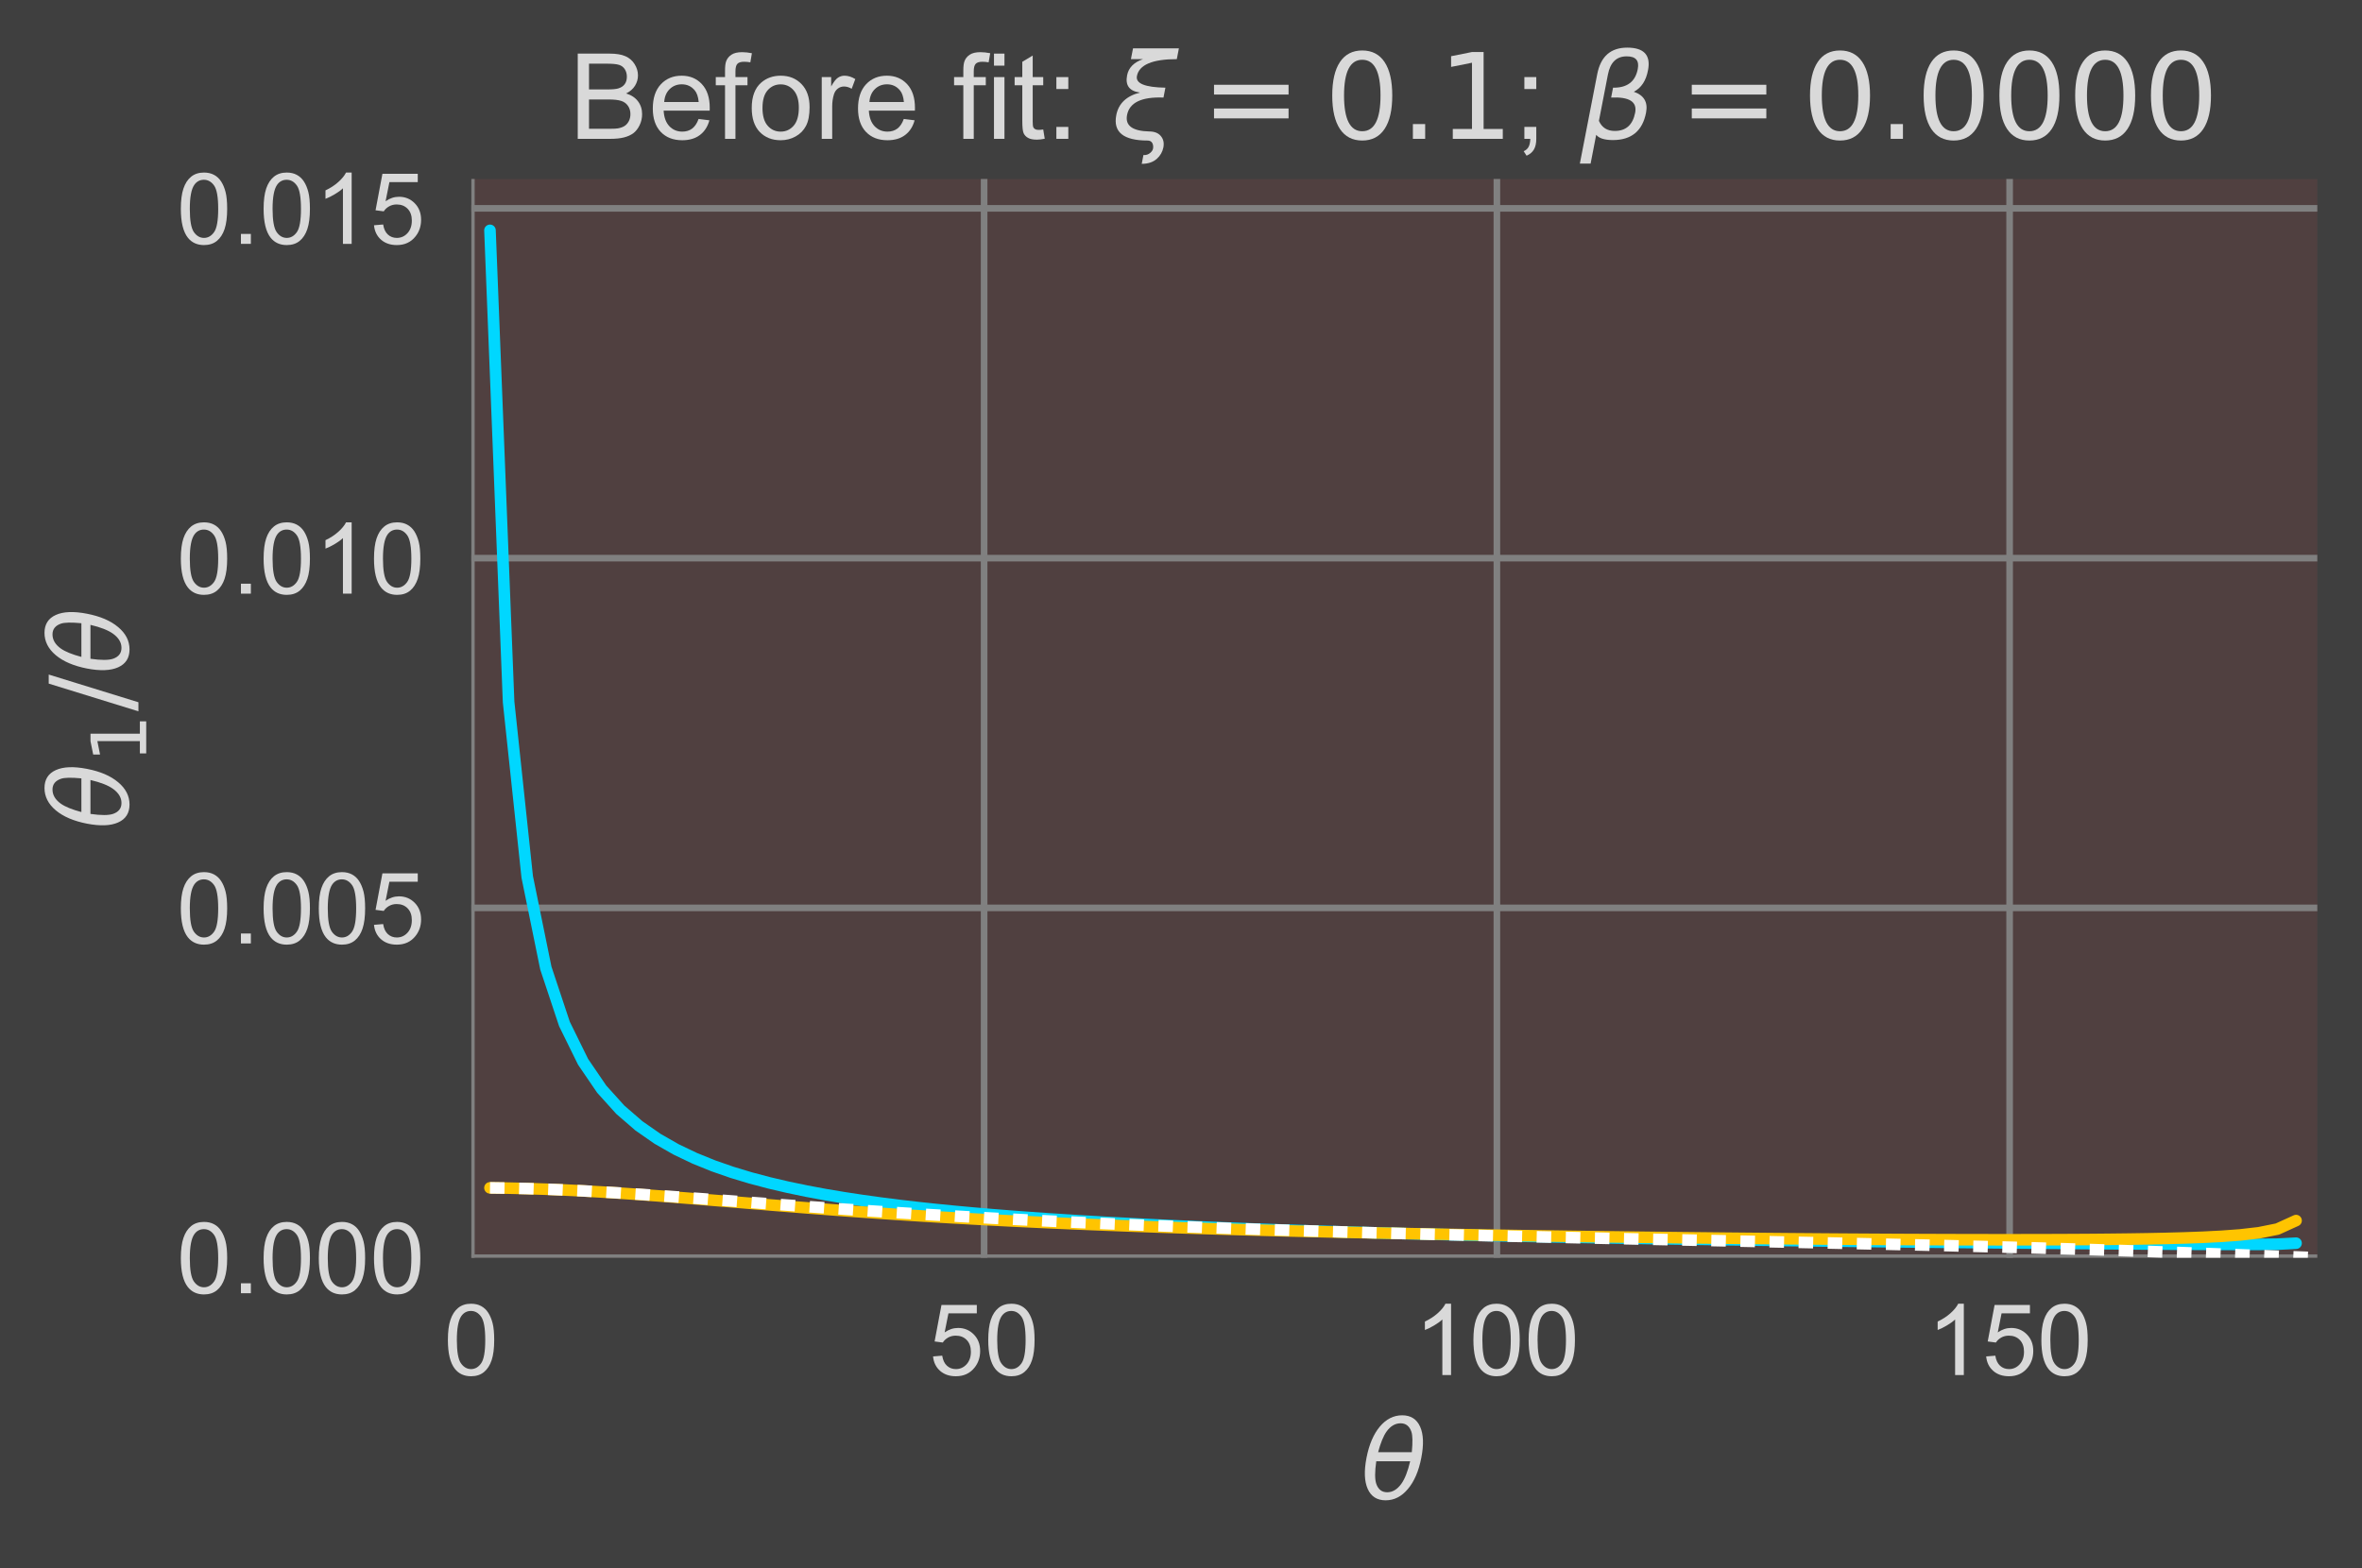
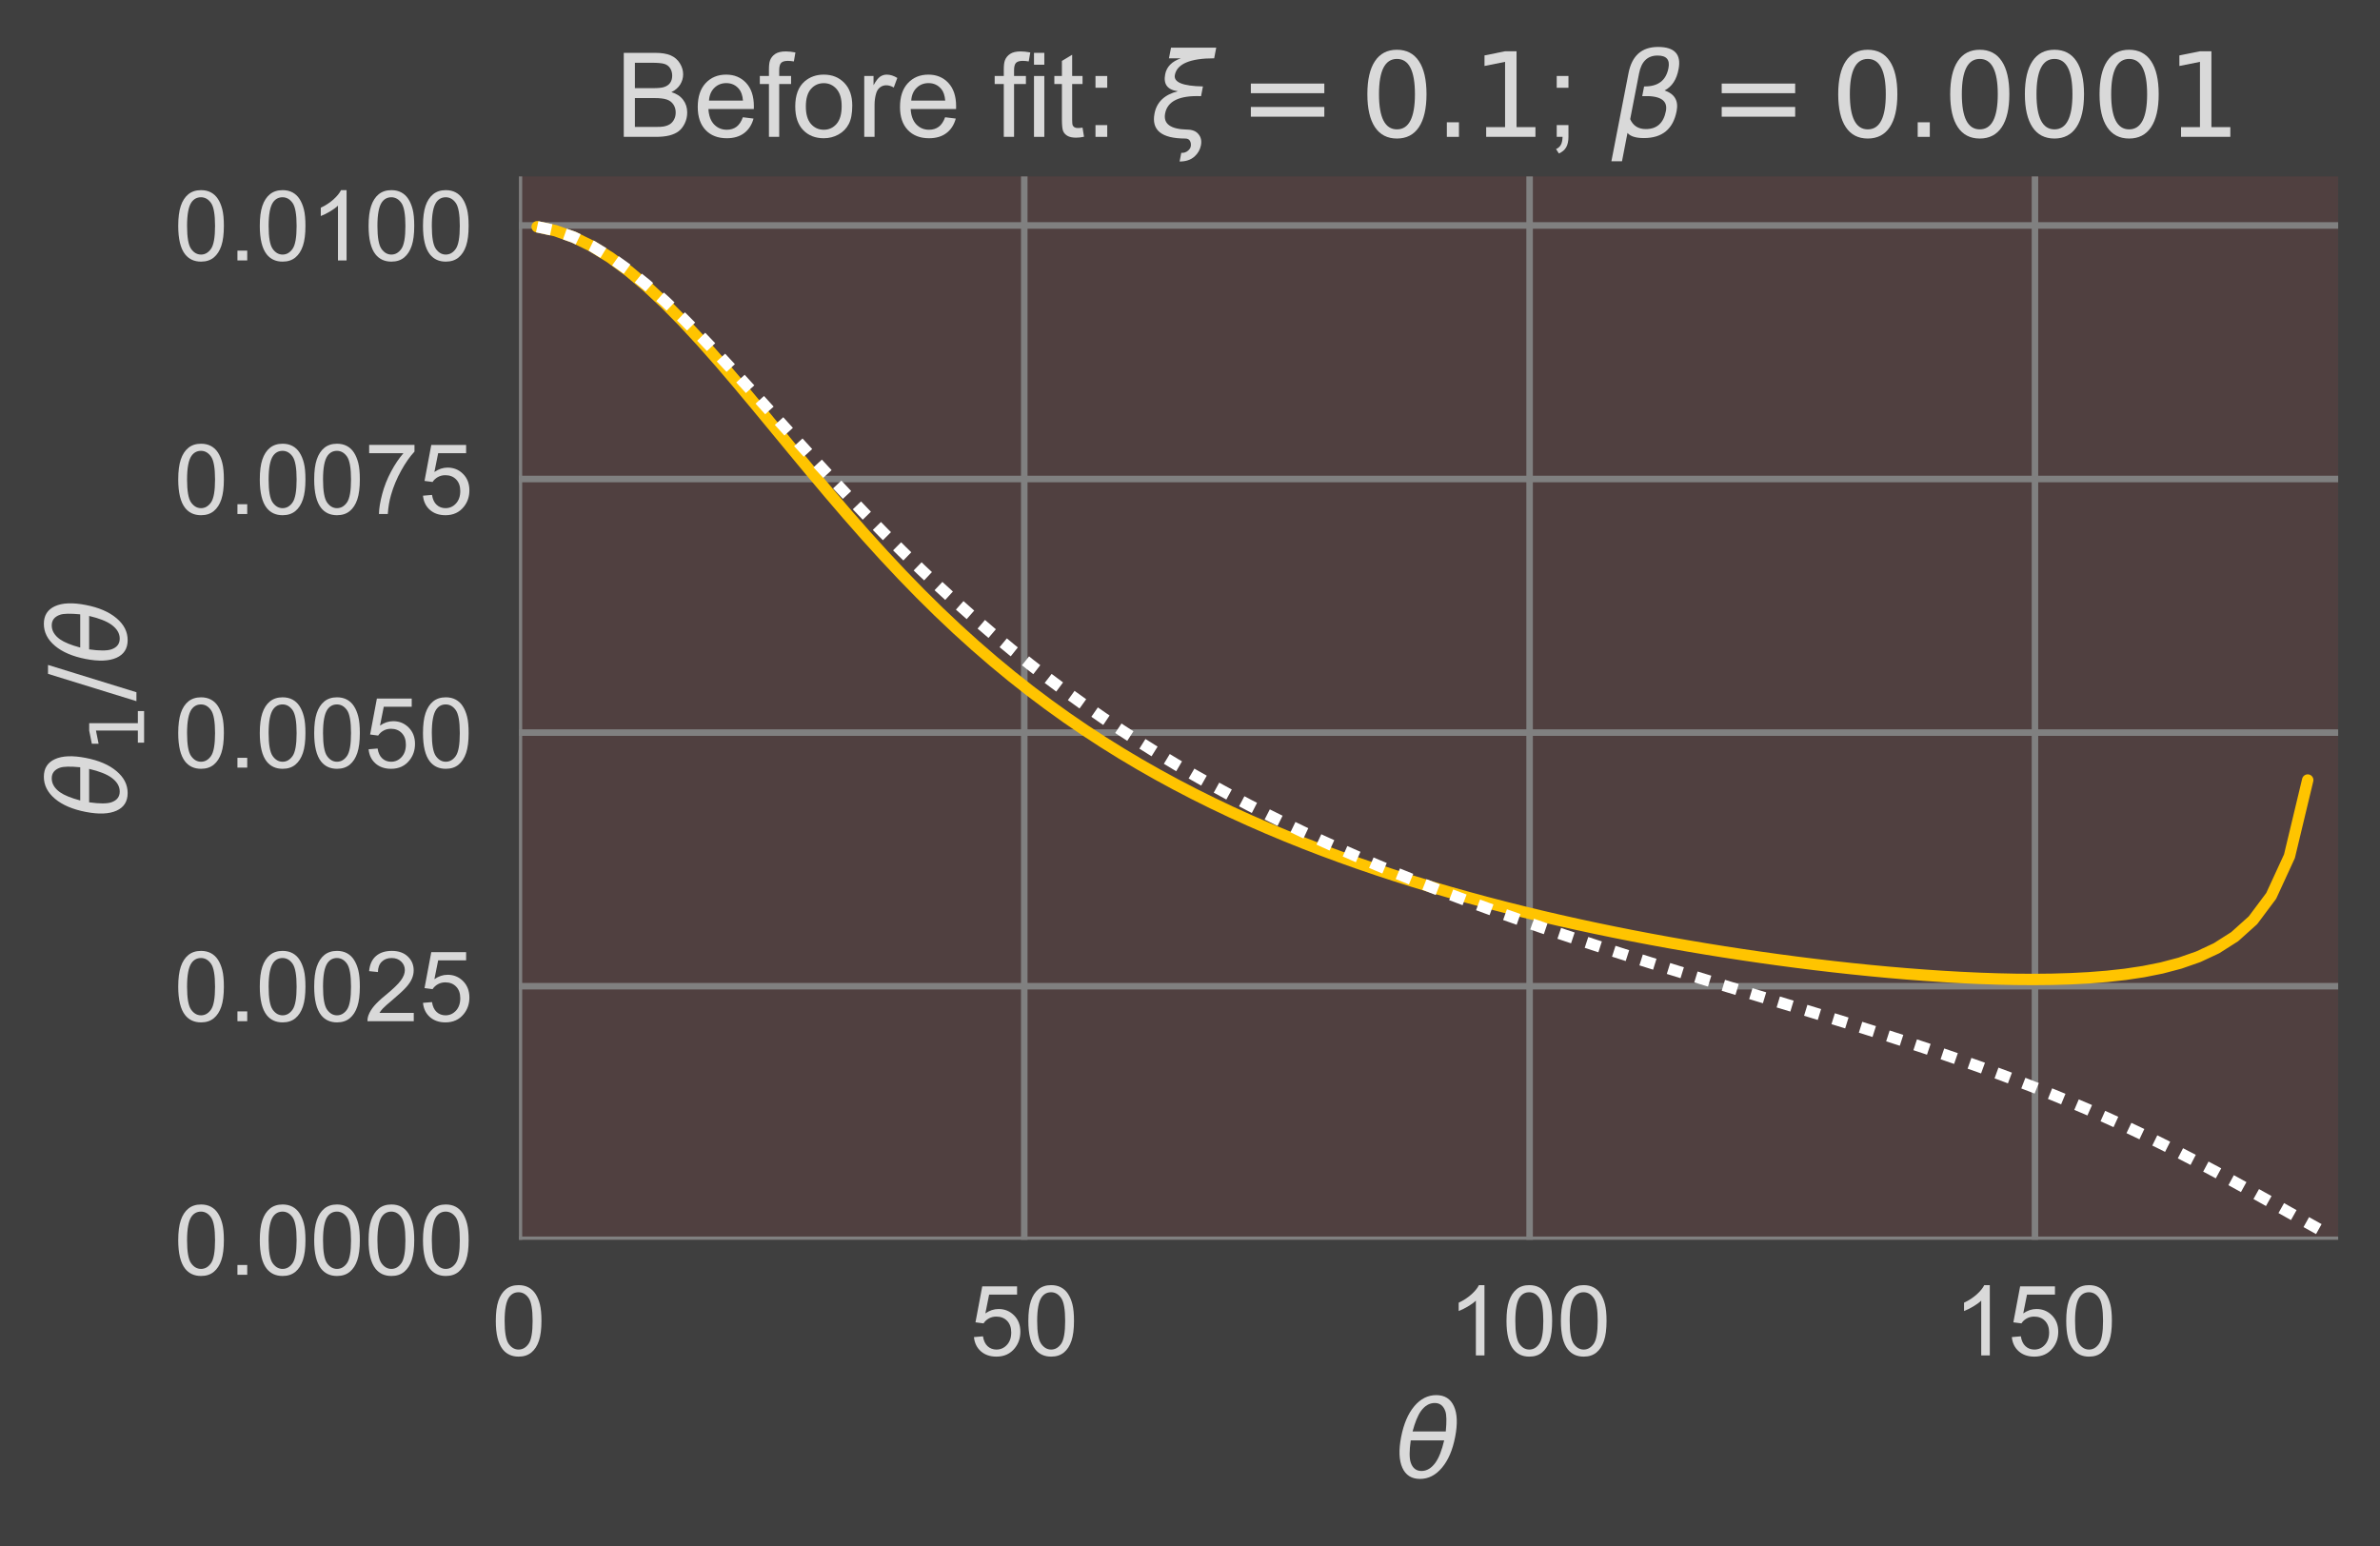
- <svg xmlns="http://www.w3.org/2000/svg" xmlns:xlink="http://www.w3.org/1999/xlink" height="237pt" version="1.1" viewBox="0 0 357 237" width="357pt">
+ <svg xmlns="http://www.w3.org/2000/svg" xmlns:xlink="http://www.w3.org/1999/xlink" height="237pt" version="1.1" viewBox="0 0 365 237" width="365pt">
  <defs>
    <style type="text/css">
*{stroke-linecap:butt;stroke-linejoin:round;}
  </style>
  </defs>
  <g id="figure_1">
    <g id="patch_1">
-       <path d="M 0 237.148  L 357.443 237.148  L 357.443 0  L 0 0  z " style="fill:#3f3f3f;" />
+       <path d="M 0 237.148  L 365.784 237.148  L 365.784 0  L 0 0  z " style="fill:#3f3f3f;" />
    </g>
    <g id="axes_1">
      <g id="patch_2">
-         <path d="M 71.243 190.14  L 350.243 190.14  L 350.243 27.06  L 71.243 27.06  z " style="fill:#504040;" />
+         <path d="M 79.584 190.14  L 358.584 190.14  L 358.584 27.06  L 79.584 27.06  z " style="fill:#504040;" />
      </g>
      <g id="matplotlib.axis_1">
        <g id="xtick_1">
          <g id="line2d_1">
-             <path clip-path="url(#pdef8ee7039)" d="M 71.243 190.14  L 71.243 27.06  " style="fill:none;stroke:#808080;stroke-linecap:round;" />
+             <path clip-path="url(#p766a6dfac7)" d="M 79.584 190.14  L 79.584 27.06  " style="fill:none;stroke:#808080;stroke-linecap:round;" />
          </g>
          <g id="line2d_2" />
          <g id="text_1">
            <defs>
              <path d="M 4.156 35.297  Q 4.156 48 6.766 55.734  Q 9.375 63.484 14.516 67.672  Q 19.672 71.875 27.484 71.875  Q 33.25 71.875 37.594 69.547  Q 41.938 67.234 44.766 62.859  Q 47.609 58.5 49.219 52.219  Q 50.828 45.953 50.828 35.297  Q 50.828 22.703 48.234 14.969  Q 45.656 7.234 40.5 3  Q 35.359 -1.219 27.484 -1.219  Q 17.141 -1.219 11.234 6.203  Q 4.156 15.141 4.156 35.297  M 13.188 35.297  Q 13.188 17.672 17.312 11.828  Q 21.438 6 27.484 6  Q 33.547 6 37.672 11.859  Q 41.797 17.719 41.797 35.297  Q 41.797 52.984 37.672 58.781  Q 33.547 64.594 27.391 64.594  Q 21.344 64.594 17.719 59.469  Q 13.188 52.938 13.188 35.297  " id="ArialMT-30" />
            </defs>
-             <g style="fill:#d9d9d9;" transform="translate(67.07211 207.8767)scale(0.15 -0.15)">
+             <g style="fill:#d9d9d9;" transform="translate(75.41352 207.8767)scale(0.15 -0.15)">
              <use xlink:href="#ArialMT-30" />
            </g>
          </g>
        </g>
        <g id="xtick_2">
          <g id="line2d_3">
-             <path clip-path="url(#pdef8ee7039)" d="M 148.743 190.14  L 148.743 27.06  " style="fill:none;stroke:#808080;stroke-linecap:round;" />
+             <path clip-path="url(#p766a6dfac7)" d="M 157.084 190.14  L 157.084 27.06  " style="fill:none;stroke:#808080;stroke-linecap:round;" />
          </g>
          <g id="line2d_4" />
          <g id="text_2">
            <defs>
              <path d="M 4.156 18.75  L 13.375 19.531  Q 14.406 12.797 18.141 9.391  Q 21.875 6 27.156 6  Q 33.5 6 37.891 10.781  Q 42.281 15.578 42.281 23.484  Q 42.281 31 38.062 35.344  Q 33.844 39.703 27 39.703  Q 22.75 39.703 19.328 37.766  Q 15.922 35.844 13.969 32.766  L 5.719 33.844  L 12.641 70.609  L 48.25 70.609  L 48.25 62.203  L 19.672 62.203  L 15.828 42.969  Q 22.266 47.469 29.344 47.469  Q 38.719 47.469 45.156 40.969  Q 51.609 34.469 51.609 24.266  Q 51.609 14.547 45.953 7.469  Q 39.062 -1.219 27.156 -1.219  Q 17.391 -1.219 11.203 4.25  Q 5.031 9.719 4.156 18.75  " id="ArialMT-35" />
            </defs>
-             <g style="fill:#d9d9d9;" transform="translate(140.4014 207.8767)scale(0.15 -0.15)">
+             <g style="fill:#d9d9d9;" transform="translate(148.7428 207.8767)scale(0.15 -0.15)">
              <use xlink:href="#ArialMT-35" />
              <use x="55.615" xlink:href="#ArialMT-30" />
            </g>
          </g>
        </g>
        <g id="xtick_3">
          <g id="line2d_5">
-             <path clip-path="url(#pdef8ee7039)" d="M 226.243 190.14  L 226.243 27.06  " style="fill:none;stroke:#808080;stroke-linecap:round;" />
+             <path clip-path="url(#p766a6dfac7)" d="M 234.584 190.14  L 234.584 27.06  " style="fill:none;stroke:#808080;stroke-linecap:round;" />
          </g>
          <g id="line2d_6" />
          <g id="text_3">
            <defs>
              <path d="M 37.25 0  L 28.469 0  L 28.469 56  Q 25.297 52.984 20.141 49.953  Q 14.984 46.922 10.891 45.406  L 10.891 53.906  Q 18.266 57.375 23.781 62.297  Q 29.297 67.234 31.594 71.875  L 37.25 71.875  z " id="ArialMT-31" />
            </defs>
-             <g style="fill:#d9d9d9;" transform="translate(213.7307 207.8767)scale(0.15 -0.15)">
+             <g style="fill:#d9d9d9;" transform="translate(222.0721 207.8767)scale(0.15 -0.15)">
              <use xlink:href="#ArialMT-31" />
              <use x="55.615" xlink:href="#ArialMT-30" />
              <use x="111.23" xlink:href="#ArialMT-30" />
            </g>
          </g>
        </g>
        <g id="xtick_4">
          <g id="line2d_7">
-             <path clip-path="url(#pdef8ee7039)" d="M 303.743 190.14  L 303.743 27.06  " style="fill:none;stroke:#808080;stroke-linecap:round;" />
+             <path clip-path="url(#p766a6dfac7)" d="M 312.084 190.14  L 312.084 27.06  " style="fill:none;stroke:#808080;stroke-linecap:round;" />
          </g>
          <g id="line2d_8" />
          <g id="text_4">
-             <g style="fill:#d9d9d9;" transform="translate(291.2307 207.8767)scale(0.15 -0.15)">
+             <g style="fill:#d9d9d9;" transform="translate(299.5721 207.8767)scale(0.15 -0.15)">
              <use xlink:href="#ArialMT-31" />
              <use x="55.615" xlink:href="#ArialMT-35" />
              <use x="111.23" xlink:href="#ArialMT-30" />
            </g>
          </g>
        </g>
        <g id="text_5">
          <defs>
            <path d="M 45.516 34.672  L 14.453 34.672  Q 12.359 20.062 14.5 13.875  Q 17.188 6.25 24.469 6.25  Q 31.781 6.25 37.359 13.922  Q 42.234 20.656 45.516 34.672  M 47.016 42.969  Q 48.344 56.844 46.625 61.719  Q 43.953 69.438 36.766 69.438  Q 29.297 69.438 23.828 61.812  Q 19.531 55.672 16.156 42.969  z M 38.188 76.766  Q 49.906 76.766 54.594 66.406  Q 59.281 56.109 55.719 37.844  Q 52.203 19.625 43.453 9.281  Q 34.766 -1.125 23.047 -1.125  Q 11.281 -1.125 6.641 9.281  Q 2 19.625 5.516 37.844  Q 9.078 56.109 17.719 66.406  Q 26.422 76.766 38.188 76.766  " id="DejaVuSans-Oblique-3b8" />
          </defs>
-           <g style="fill:#d9d9d9;" transform="translate(205.6278 226.6684)scale(0.165 -0.165)">
+           <g style="fill:#d9d9d9;" transform="translate(213.9692 226.6684)scale(0.165 -0.165)">
            <use transform="translate(0 0.234375)" xlink:href="#DejaVuSans-Oblique-3b8" />
          </g>
        </g>
      </g>
      <g id="matplotlib.axis_2">
        <g id="ytick_1">
          <g id="line2d_9">
-             <path clip-path="url(#pdef8ee7039)" d="M 71.243 190.14  L 350.243 190.14  " style="fill:none;stroke:#808080;stroke-linecap:round;" />
+             <path clip-path="url(#p766a6dfac7)" d="M 79.584 190.14  L 358.584 190.14  " style="fill:none;stroke:#808080;stroke-linecap:round;" />
          </g>
          <g id="line2d_10" />
          <g id="text_6">
            <defs>
              <path d="M 9.078 0  L 9.078 10.016  L 19.094 10.016  L 19.094 0  z " id="ArialMT-2e" />
            </defs>
            <g style="fill:#d9d9d9;" transform="translate(26.71 195.5084)scale(0.15 -0.15)">
              <use xlink:href="#ArialMT-30" />
              <use x="55.615" xlink:href="#ArialMT-2e" />
              <use x="83.398" xlink:href="#ArialMT-30" />
              <use x="139.014" xlink:href="#ArialMT-30" />
              <use x="194.629" xlink:href="#ArialMT-30" />
+               <use x="250.244" xlink:href="#ArialMT-30" />
            </g>
          </g>
        </g>
        <g id="ytick_2">
          <g id="line2d_11">
-             <path clip-path="url(#pdef8ee7039)" d="M 71.243 137.259  L 350.243 137.259  " style="fill:none;stroke:#808080;stroke-linecap:round;" />
+             <path clip-path="url(#p766a6dfac7)" d="M 79.584 151.248  L 358.584 151.248  " style="fill:none;stroke:#808080;stroke-linecap:round;" />
          </g>
          <g id="line2d_12" />
          <g id="text_7">
-             <g style="fill:#d9d9d9;" transform="translate(26.71 142.6278)scale(0.15 -0.15)">
-               <use xlink:href="#ArialMT-30" />
-               <use x="55.615" xlink:href="#ArialMT-2e" />
-               <use x="83.398" xlink:href="#ArialMT-30" />
-               <use x="139.014" xlink:href="#ArialMT-30" />
-               <use x="194.629" xlink:href="#ArialMT-35" />
+             <defs>
+               <path d="M 50.344 8.453  L 50.344 0  L 3.031 0  Q 2.938 3.172 4.047 6.109  Q 5.859 10.938 9.828 15.625  Q 13.812 20.312 21.344 26.469  Q 33.016 36.031 37.109 41.625  Q 41.219 47.219 41.219 52.203  Q 41.219 57.422 37.469 61  Q 33.734 64.594 27.734 64.594  Q 21.391 64.594 17.578 60.781  Q 13.766 56.984 13.719 50.25  L 4.688 51.172  Q 5.609 61.281 11.656 66.578  Q 17.719 71.875 27.938 71.875  Q 38.234 71.875 44.234 66.156  Q 50.25 60.453 50.25 52  Q 50.25 47.703 48.484 43.547  Q 46.734 39.406 42.656 34.812  Q 38.578 30.219 29.109 22.219  Q 21.188 15.578 18.938 13.203  Q 16.703 10.844 15.234 8.453  z " id="ArialMT-32" />
+             </defs>
+             <g style="fill:#d9d9d9;" transform="translate(26.71 156.6167)scale(0.15 -0.15)">
+               <use xlink:href="#ArialMT-30" />
+               <use x="55.615" xlink:href="#ArialMT-2e" />
+               <use x="83.398" xlink:href="#ArialMT-30" />
+               <use x="139.014" xlink:href="#ArialMT-30" />
+               <use x="194.629" xlink:href="#ArialMT-32" />
+               <use x="250.244" xlink:href="#ArialMT-35" />
            </g>
          </g>
        </g>
        <g id="ytick_3">
          <g id="line2d_13">
-             <path clip-path="url(#pdef8ee7039)" d="M 71.243 84.379  L 350.243 84.379  " style="fill:none;stroke:#808080;stroke-linecap:round;" />
+             <path clip-path="url(#p766a6dfac7)" d="M 79.584 112.357  L 358.584 112.357  " style="fill:none;stroke:#808080;stroke-linecap:round;" />
          </g>
          <g id="line2d_14" />
          <g id="text_8">
-             <g style="fill:#d9d9d9;" transform="translate(26.71 89.74733)scale(0.15 -0.15)">
+             <g style="fill:#d9d9d9;" transform="translate(26.71 117.7251)scale(0.15 -0.15)">
+               <use xlink:href="#ArialMT-30" />
+               <use x="55.615" xlink:href="#ArialMT-2e" />
+               <use x="83.398" xlink:href="#ArialMT-30" />
+               <use x="139.014" xlink:href="#ArialMT-30" />
+               <use x="194.629" xlink:href="#ArialMT-35" />
+               <use x="250.244" xlink:href="#ArialMT-30" />
+             </g>
+           </g>
+         </g>
+         <g id="ytick_4">
+           <g id="line2d_15">
+             <path clip-path="url(#p766a6dfac7)" d="M 79.584 73.465  L 358.584 73.465  " style="fill:none;stroke:#808080;stroke-linecap:round;" />
+           </g>
+           <g id="line2d_16" />
+           <g id="text_9">
+             <defs>
+               <path d="M 4.734 62.203  L 4.734 70.656  L 51.078 70.656  L 51.078 63.812  Q 44.234 56.547 37.516 44.484  Q 30.812 32.422 27.156 19.672  Q 24.516 10.688 23.781 0  L 14.75 0  Q 14.891 8.453 18.062 20.406  Q 21.234 32.375 27.172 43.484  Q 33.109 54.594 39.797 62.203  z " id="ArialMT-37" />
+             </defs>
+             <g style="fill:#d9d9d9;" transform="translate(26.71 78.83349)scale(0.15 -0.15)">
+               <use xlink:href="#ArialMT-30" />
+               <use x="55.615" xlink:href="#ArialMT-2e" />
+               <use x="83.398" xlink:href="#ArialMT-30" />
+               <use x="139.014" xlink:href="#ArialMT-30" />
+               <use x="194.629" xlink:href="#ArialMT-37" />
+               <use x="250.244" xlink:href="#ArialMT-35" />
+             </g>
+           </g>
+         </g>
+         <g id="ytick_5">
+           <g id="line2d_17">
+             <path clip-path="url(#p766a6dfac7)" d="M 79.584 34.574  L 358.584 34.574  " style="fill:none;stroke:#808080;stroke-linecap:round;" />
+           </g>
+           <g id="line2d_18" />
+           <g id="text_10">
+             <g style="fill:#d9d9d9;" transform="translate(26.71 39.94186)scale(0.15 -0.15)">
              <use xlink:href="#ArialMT-30" />
              <use x="55.615" xlink:href="#ArialMT-2e" />
              <use x="83.398" xlink:href="#ArialMT-30" />
              <use x="139.014" xlink:href="#ArialMT-31" />
              <use x="194.629" xlink:href="#ArialMT-30" />
-             </g>
-           </g>
-         </g>
-         <g id="ytick_4">
-           <g id="line2d_15">
-             <path clip-path="url(#pdef8ee7039)" d="M 71.243 31.498  L 350.243 31.498  " style="fill:none;stroke:#808080;stroke-linecap:round;" />
-           </g>
-           <g id="line2d_16" />
-           <g id="text_9">
-             <g style="fill:#d9d9d9;" transform="translate(26.71 36.86682)scale(0.15 -0.15)">
-               <use xlink:href="#ArialMT-30" />
-               <use x="55.615" xlink:href="#ArialMT-2e" />
-               <use x="83.398" xlink:href="#ArialMT-30" />
-               <use x="139.014" xlink:href="#ArialMT-31" />
-               <use x="194.629" xlink:href="#ArialMT-35" />
-             </g>
-           </g>
-         </g>
-         <g id="text_10">
+               <use x="250.244" xlink:href="#ArialMT-30" />
+             </g>
+           </g>
+         </g>
+         <g id="text_11">
          <defs>
            <path d="M 12.406 8.297  L 28.516 8.297  L 28.516 63.922  L 10.984 60.406  L 10.984 69.391  L 28.422 72.906  L 38.281 72.906  L 38.281 8.297  L 54.391 8.297  L 54.391 0  L 12.406 0  z " id="DejaVuSans-31" />
            <path d="M 25.391 72.906  L 33.688 72.906  L 8.297 -9.281  L 0 -9.281  z " id="DejaVuSans-2f" />
          </defs>
          <g style="fill:#d9d9d9;" transform="translate(19.43062 125.43)rotate(-90)scale(0.165 -0.165)">
            <use transform="translate(0 0.234375)" xlink:href="#DejaVuSans-Oblique-3b8" />
            <use transform="translate(61.18164 -16.17188)scale(0.7)" xlink:href="#DejaVuSans-31" />
            <use transform="translate(108.4521 0.234375)" xlink:href="#DejaVuSans-2f" />
            <use transform="translate(142.1436 0.234375)" xlink:href="#DejaVuSans-Oblique-3b8" />
          </g>
        </g>
      </g>
-       <g id="line2d_17">
-         <path clip-path="url(#pdef8ee7039)" d="M 74.057 34.825  L 76.871 106.114  L 79.685 132.561  L 82.5 146.347  L 85.314 154.806  L 88.128 160.526  L 90.942 164.651  L 93.756 167.768  L 96.57 170.205  L 99.385 172.163  L 102.199 173.771  L 105.013 175.114  L 107.827 176.254  L 110.641 177.233  L 113.456 178.083  L 116.27 178.827  L 119.084 179.485  L 121.898 180.071  L 124.712 180.596  L 127.526 181.068  L 130.341 181.496  L 133.155 181.885  L 135.969 182.241  L 138.783 182.567  L 141.597 182.867  L 144.412 183.145  L 147.226 183.402  L 150.04 183.641  L 152.854 183.863  L 155.668 184.07  L 158.482 184.265  L 161.297 184.447  L 164.111 184.618  L 166.925 184.779  L 169.739 184.931  L 172.553 185.075  L 175.367 185.211  L 178.182 185.34  L 180.996 185.462  L 183.81 185.578  L 186.624 185.688  L 189.438 185.793  L 192.253 185.894  L 195.067 185.989  L 197.881 186.081  L 200.695 186.168  L 203.509 186.252  L 206.323 186.333  L 209.138 186.41  L 211.952 186.484  L 214.766 186.555  L 217.58 186.623  L 220.394 186.689  L 223.209 186.752  L 226.023 186.813  L 228.837 186.872  L 231.651 186.929  L 234.465 186.983  L 237.279 187.036  L 240.094 187.087  L 242.908 187.137  L 245.722 187.185  L 248.536 187.231  L 251.35 187.276  L 254.165 187.319  L 256.979 187.361  L 259.793 187.402  L 262.607 187.442  L 265.421 187.48  L 268.235 187.518  L 271.05 187.554  L 273.864 187.589  L 276.678 187.623  L 279.492 187.656  L 282.306 187.688  L 285.121 187.72  L 287.935 187.75  L 290.749 187.78  L 293.563 187.809  L 296.377 187.837  L 299.191 187.864  L 302.006 187.89  L 304.82 187.916  L 307.634 187.94  L 310.448 187.964  L 313.262 187.987  L 316.077 188.01  L 318.891 188.031  L 321.705 188.051  L 324.519 188.07  L 327.333 188.088  L 330.147 188.104  L 332.962 188.118  L 335.776 188.128  L 338.59 188.132  L 341.404 188.125  L 344.218 188.09  L 347.033 187.943  " style="fill:none;stroke:#00d7ff;stroke-linecap:round;stroke-width:1.75;" />
-       </g>
-       <g id="line2d_18">
-         <path clip-path="url(#pdef8ee7039)" d="M 74.057 179.578  L 76.871 179.62  L 79.685 179.688  L 82.5 179.783  L 85.314 179.902  L 88.128 180.043  L 90.942 180.204  L 93.756 180.384  L 96.57 180.578  L 99.385 180.786  L 102.199 181.003  L 105.013 181.227  L 107.827 181.457  L 110.641 181.688  L 113.456 181.92  L 116.27 182.151  L 119.084 182.378  L 121.898 182.601  L 124.712 182.818  L 127.526 183.028  L 130.341 183.231  L 133.155 183.427  L 135.969 183.615  L 138.783 183.795  L 141.597 183.967  L 144.412 184.131  L 147.226 184.288  L 150.04 184.438  L 152.854 184.581  L 155.668 184.717  L 158.482 184.847  L 161.297 184.971  L 164.111 185.09  L 166.925 185.202  L 169.739 185.31  L 172.553 185.413  L 175.367 185.512  L 178.182 185.606  L 180.996 185.697  L 183.81 185.783  L 186.624 185.866  L 189.438 185.945  L 192.253 186.022  L 195.067 186.095  L 197.881 186.165  L 200.695 186.232  L 203.509 186.297  L 206.323 186.359  L 209.138 186.419  L 211.952 186.477  L 214.766 186.532  L 217.58 186.585  L 220.394 186.636  L 223.209 186.686  L 226.023 186.733  L 228.837 186.779  L 231.651 186.823  L 234.465 186.865  L 237.279 186.906  L 240.094 186.945  L 242.908 186.982  L 245.722 187.018  L 248.536 187.053  L 251.35 187.086  L 254.165 187.118  L 256.979 187.148  L 259.793 187.177  L 262.607 187.204  L 265.421 187.23  L 268.235 187.255  L 271.05 187.279  L 273.864 187.3  L 276.678 187.321  L 279.492 187.34  L 282.306 187.357  L 285.121 187.373  L 287.935 187.387  L 290.749 187.399  L 293.563 187.409  L 296.377 187.417  L 299.191 187.423  L 302.006 187.426  L 304.82 187.425  L 307.634 187.422  L 310.448 187.414  L 313.262 187.402  L 316.077 187.385  L 318.891 187.36  L 321.705 187.327  L 324.519 187.284  L 327.333 187.226  L 330.147 187.149  L 332.962 187.046  L 335.776 186.902  L 338.59 186.694  L 341.404 186.371  L 344.218 185.806  L 347.033 184.527  " style="fill:none;stroke:#ffc400;stroke-linecap:round;stroke-width:1.75;" />
-       </g>
      <g id="line2d_19">
-         <path clip-path="url(#pdef8ee7039)" d="M 74.057 179.578  L 76.871 179.619  L 79.685 179.688  L 82.5 179.781  L 85.314 179.897  L 88.128 180.035  L 90.942 180.19  L 93.756 180.361  L 96.57 180.544  L 99.385 180.738  L 102.199 180.939  L 105.013 181.146  L 107.827 181.356  L 110.641 181.567  L 113.456 181.778  L 116.27 181.988  L 119.084 182.195  L 121.898 182.399  L 124.712 182.598  L 127.526 182.794  L 130.341 182.984  L 133.155 183.169  L 135.969 183.348  L 138.783 183.522  L 141.597 183.691  L 144.412 183.854  L 147.226 184.011  L 150.04 184.163  L 152.854 184.31  L 155.668 184.452  L 158.482 184.589  L 161.297 184.721  L 164.111 184.849  L 166.925 184.972  L 169.739 185.091  L 172.553 185.206  L 175.367 185.317  L 178.182 185.425  L 180.996 185.529  L 183.81 185.629  L 186.624 185.727  L 189.438 185.821  L 192.253 185.913  L 195.067 186.001  L 197.881 186.088  L 200.695 186.171  L 203.509 186.253  L 206.323 186.332  L 209.138 186.409  L 211.952 186.484  L 214.766 186.558  L 217.58 186.629  L 220.394 186.699  L 223.209 186.768  L 226.023 186.835  L 228.837 186.9  L 231.651 186.965  L 234.465 187.028  L 237.279 187.091  L 240.094 187.152  L 242.908 187.213  L 245.722 187.273  L 248.536 187.332  L 251.35 187.391  L 254.165 187.45  L 256.979 187.508  L 259.793 187.566  L 262.607 187.624  L 265.421 187.682  L 268.235 187.74  L 271.05 187.799  L 273.864 187.858  L 276.678 187.917  L 279.492 187.977  L 282.306 188.039  L 285.121 188.101  L 287.935 188.165  L 290.749 188.23  L 293.563 188.296  L 296.377 188.365  L 299.191 188.435  L 302.006 188.507  L 304.82 188.582  L 307.634 188.66  L 310.448 188.74  L 313.262 188.823  L 316.077 188.909  L 318.891 188.998  L 321.705 189.09  L 324.519 189.185  L 327.333 189.283  L 330.147 189.384  L 332.962 189.487  L 335.776 189.591  L 338.59 189.698  L 341.404 189.805  L 344.218 189.913  L 347.033 190.02  L 349.847 190.125  " style="fill:none;stroke:#ffffff;stroke-dasharray:2.2,2.2;stroke-dashoffset:0;stroke-width:1.75;" />
+         <path clip-path="url(#p766a6dfac7)" d="M 0 0  " style="fill:none;stroke:#00d7ff;stroke-linecap:round;stroke-width:1.75;" />
+       </g>
+       <g id="line2d_20">
+         <path clip-path="url(#p766a6dfac7)" d="M 82.383 34.777  L 85.183 35.383  L 87.982 36.382  L 90.781 37.759  L 93.581 39.489  L 96.38 41.548  L 99.179 43.902  L 101.978 46.517  L 104.778 49.356  L 107.577 52.381  L 110.376 55.551  L 113.175 58.831  L 115.975 62.182  L 118.774 65.571  L 121.573 68.966  L 124.373 72.341  L 127.172 75.67  L 129.971 78.934  L 132.77 82.117  L 135.57 85.206  L 138.369 88.191  L 141.168 91.067  L 143.967 93.829  L 146.767 96.477  L 149.566 99.011  L 152.365 101.432  L 155.164 103.744  L 157.964 105.951  L 160.763 108.056  L 163.562 110.064  L 166.362 111.98  L 169.161 113.808  L 171.96 115.553  L 174.759 117.219  L 177.559 118.811  L 180.358 120.333  L 183.157 121.788  L 185.956 123.18  L 188.756 124.513  L 191.555 125.789  L 194.354 127.013  L 197.154 128.186  L 199.953 129.311  L 202.752 130.39  L 205.551 131.427  L 208.351 132.423  L 211.15 133.38  L 213.949 134.299  L 216.748 135.183  L 219.548 136.034  L 222.347 136.852  L 225.146 137.639  L 227.945 138.397  L 230.745 139.126  L 233.544 139.828  L 236.343 140.503  L 239.143 141.153  L 241.942 141.778  L 244.741 142.38  L 247.54 142.958  L 250.34 143.514  L 253.139 144.048  L 255.938 144.561  L 258.737 145.052  L 261.537 145.523  L 264.336 145.974  L 267.135 146.404  L 269.935 146.814  L 272.734 147.204  L 275.533 147.574  L 278.332 147.923  L 281.132 148.252  L 283.931 148.56  L 286.73 148.845  L 289.529 149.109  L 292.329 149.348  L 295.128 149.563  L 297.927 149.752  L 300.726 149.913  L 303.526 150.043  L 306.325 150.139  L 309.124 150.199  L 311.924 150.218  L 314.723 150.189  L 317.522 150.107  L 320.321 149.962  L 323.121 149.742  L 325.92 149.433  L 328.719 149.013  L 331.518 148.454  L 334.318 147.716  L 337.117 146.74  L 339.916 145.434  L 342.716 143.653  L 345.515 141.14  L 348.314 137.399  L 351.113 131.318  L 353.913 119.634  " style="fill:none;stroke:#ffc400;stroke-linecap:round;stroke-width:1.75;" />
+       </g>
+       <g id="line2d_21">
+         <path clip-path="url(#p766a6dfac7)" d="M 82.383 34.777  L 85.183 35.381  L 87.982 36.374  L 90.781 37.733  L 93.581 39.429  L 96.38 41.428  L 99.179 43.693  L 101.978 46.185  L 104.778 48.863  L 107.577 51.69  L 110.376 54.629  L 113.175 57.648  L 115.975 60.715  L 118.774 63.804  L 121.573 66.894  L 124.373 69.964  L 127.172 73  L 129.971 75.987  L 132.77 78.916  L 135.57 81.778  L 138.369 84.569  L 141.168 87.284  L 143.967 89.92  L 146.767 92.476  L 149.566 94.951  L 152.365 97.345  L 155.164 99.661  L 157.964 101.898  L 160.763 104.059  L 163.562 106.145  L 166.362 108.16  L 169.161 110.106  L 171.96 111.985  L 174.759 113.799  L 177.559 115.552  L 180.358 117.245  L 183.157 118.882  L 185.956 120.465  L 188.756 121.997  L 191.555 123.479  L 194.354 124.915  L 197.154 126.306  L 199.953 127.654  L 202.752 128.963  L 205.551 130.233  L 208.351 131.467  L 211.15 132.666  L 213.949 133.833  L 216.748 134.969  L 219.548 136.077  L 222.347 137.157  L 225.146 138.211  L 227.945 139.241  L 230.745 140.249  L 233.544 141.236  L 236.343 142.203  L 239.143 143.152  L 241.942 144.085  L 244.741 145.003  L 247.54 145.906  L 250.34 146.798  L 253.139 147.679  L 255.938 148.55  L 258.737 149.414  L 261.537 150.271  L 264.336 151.124  L 267.135 151.974  L 269.935 152.822  L 272.734 153.67  L 275.533 154.521  L 278.332 155.375  L 281.132 156.235  L 283.931 157.103  L 286.73 157.981  L 289.529 158.872  L 292.329 159.777  L 295.128 160.699  L 297.927 161.641  L 300.726 162.605  L 303.526 163.594  L 306.325 164.611  L 309.124 165.659  L 311.924 166.739  L 314.723 167.856  L 317.522 169.011  L 320.321 170.206  L 323.121 171.444  L 325.92 172.726  L 328.719 174.052  L 331.518 175.422  L 334.318 176.835  L 337.117 178.288  L 339.916 179.778  L 342.716 181.299  L 345.515 182.846  L 348.314 184.41  L 351.113 185.982  L 353.913 187.552  L 356.712 189.11  " style="fill:none;stroke:#ffffff;stroke-dasharray:2.2,2.2;stroke-dashoffset:0;stroke-width:1.75;" />
      </g>
      <g id="patch_3">
-         <path d="M 71.243 190.14  L 71.243 27.06  " style="fill:none;" />
+         <path d="M 79.584 190.14  L 79.584 27.06  " style="fill:none;" />
      </g>
      <g id="patch_4">
-         <path d="M 350.243 190.14  L 350.243 27.06  " style="fill:none;" />
+         <path d="M 358.584 190.14  L 358.584 27.06  " style="fill:none;" />
      </g>
      <g id="patch_5">
-         <path d="M 71.243 190.14  L 350.243 190.14  " style="fill:none;" />
+         <path d="M 79.584 190.14  L 358.584 190.14  " style="fill:none;" />
      </g>
      <g id="patch_6">
-         <path d="M 71.243 27.06  L 350.243 27.06  " style="fill:none;" />
-       </g>
-       <g id="text_11">
+         <path d="M 79.584 27.06  L 358.584 27.06  " style="fill:none;" />
+       </g>
+       <g id="text_12">
        <defs>
          <path d="M 7.328 0  L 7.328 71.578  L 34.188 71.578  Q 42.391 71.578 47.344 69.406  Q 52.297 67.234 55.094 62.719  Q 57.906 58.203 57.906 53.266  Q 57.906 48.688 55.422 44.625  Q 52.938 40.578 47.906 38.094  Q 54.391 36.188 57.875 31.594  Q 61.375 27 61.375 20.75  Q 61.375 15.719 59.25 11.391  Q 57.125 7.078 54 4.734  Q 50.875 2.391 46.156 1.188  Q 41.453 0 34.625 0  z M 16.797 41.5  L 32.281 41.5  Q 38.578 41.5 41.312 42.328  Q 44.922 43.406 46.75 45.891  Q 48.578 48.391 48.578 52.156  Q 48.578 55.719 46.875 58.422  Q 45.172 61.141 41.984 62.141  Q 38.812 63.141 31.109 63.141  L 16.797 63.141  z M 16.797 8.453  L 34.625 8.453  Q 39.203 8.453 41.062 8.797  Q 44.344 9.375 46.531 10.734  Q 48.734 12.109 50.141 14.719  Q 51.562 17.328 51.562 20.75  Q 51.562 24.75 49.516 27.703  Q 47.469 30.672 43.828 31.859  Q 40.188 33.062 33.344 33.062  L 16.797 33.062  z " id="ArialMT-42" />
          <path d="M 42.094 16.703  L 51.172 15.578  Q 49.031 7.625 43.219 3.219  Q 37.406 -1.172 28.375 -1.172  Q 17 -1.172 10.328 5.828  Q 3.656 12.844 3.656 25.484  Q 3.656 38.578 10.391 45.797  Q 17.141 53.031 27.875 53.031  Q 38.281 53.031 44.875 45.953  Q 51.469 38.875 51.469 26.031  Q 51.469 25.25 51.422 23.688  L 12.75 23.688  Q 13.234 15.141 17.578 10.594  Q 21.922 6.062 28.422 6.062  Q 33.25 6.062 36.672 8.594  Q 40.094 11.141 42.094 16.703  M 13.234 30.906  L 42.188 30.906  Q 41.609 37.453 38.875 40.719  Q 34.672 45.797 27.984 45.797  Q 21.922 45.797 17.797 41.75  Q 13.672 37.703 13.234 30.906  " id="ArialMT-65" />
          <path d="M 8.688 0  L 8.688 45.016  L 0.922 45.016  L 0.922 51.859  L 8.688 51.859  L 8.688 57.375  Q 8.688 62.594 9.625 65.141  Q 10.891 68.562 14.078 70.672  Q 17.281 72.797 23.047 72.797  Q 26.766 72.797 31.25 71.922  L 29.938 64.266  Q 27.203 64.75 24.75 64.75  Q 20.75 64.75 19.094 63.031  Q 17.438 61.328 17.438 56.641  L 17.438 51.859  L 27.547 51.859  L 27.547 45.016  L 17.438 45.016  L 17.438 0  z " id="ArialMT-66" />
          <path d="M 3.328 25.922  Q 3.328 40.328 11.328 47.266  Q 18.016 53.031 27.641 53.031  Q 38.328 53.031 45.109 46.016  Q 51.906 39.016 51.906 26.656  Q 51.906 16.656 48.906 10.906  Q 45.906 5.172 40.156 2  Q 34.422 -1.172 27.641 -1.172  Q 16.75 -1.172 10.031 5.812  Q 3.328 12.797 3.328 25.922  M 12.359 25.922  Q 12.359 15.969 16.703 11.016  Q 21.047 6.062 27.641 6.062  Q 34.188 6.062 38.531 11.031  Q 42.875 16.016 42.875 26.219  Q 42.875 35.844 38.5 40.797  Q 34.125 45.75 27.641 45.75  Q 21.047 45.75 16.703 40.812  Q 12.359 35.891 12.359 25.922  " id="ArialMT-6f" />
          <path d="M 6.5 0  L 6.5 51.859  L 14.406 51.859  L 14.406 44  Q 17.438 49.516 20 51.266  Q 22.562 53.031 25.641 53.031  Q 30.078 53.031 34.672 50.203  L 31.641 42.047  Q 28.422 43.953 25.203 43.953  Q 22.312 43.953 20.016 42.219  Q 17.719 40.484 16.75 37.406  Q 15.281 32.719 15.281 27.156  L 15.281 0  z " id="ArialMT-72" />
          <path id="ArialMT-20" />
          <path d="M 6.641 61.469  L 6.641 71.578  L 15.438 71.578  L 15.438 61.469  z M 6.641 0  L 6.641 51.859  L 15.438 51.859  L 15.438 0  z " id="ArialMT-69" />
          <path d="M 25.781 7.859  L 27.047 0.094  Q 23.344 -0.688 20.406 -0.688  Q 15.625 -0.688 12.984 0.828  Q 10.359 2.344 9.281 4.812  Q 8.203 7.281 8.203 15.188  L 8.203 45.016  L 1.766 45.016  L 1.766 51.859  L 8.203 51.859  L 8.203 64.703  L 16.938 69.969  L 16.938 51.859  L 25.781 51.859  L 25.781 45.016  L 16.938 45.016  L 16.938 14.703  Q 16.938 10.938 17.406 9.859  Q 17.875 8.797 18.922 8.156  Q 19.969 7.516 21.922 7.516  Q 23.391 7.516 25.781 7.859  " id="ArialMT-74" />
          <path d="M 9.031 41.844  L 9.031 51.859  L 19.047 51.859  L 19.047 41.844  z M 9.031 0  L 9.031 10.016  L 19.047 10.016  L 19.047 0  z " id="ArialMT-3a" />
          <path d="M 31.5 6.203  Q 37.938 6.156 41.062 2.484  Q 44.438 -1.375 43.312 -7.234  Q 42.188 -12.844 37.844 -16.75  Q 33.109 -21 25.141 -21  Q 25.875 -17.328 26.562 -13.625  Q 29.891 -13.875 32.375 -11.719  Q 34.281 -10.016 34.625 -8.203  Q 35.109 -5.609 33.984 -3.469  Q 32.812 -1.422 30.031 -1.422  Q -0.391 -1.422 3.766 19.922  Q 6.594 34.578 23.688 38.875  Q 10.359 40.625 12.844 53.328  Q 14.703 62.938 26.219 66.938  L 16.062 66.938  L 17.828 75.984  L 56.344 75.984  L 54.594 66.938  Q 23.875 66.938 21.094 52.734  Q 19.281 43.406 45.016 42.969  L 43.406 34.672  Q 15.766 35.75 12.797 19.922  Q 10.297 6.688 31.5 6.203  " id="DejaVuSans-Oblique-3be" />
          <path d="M 10.594 45.406  L 73.188 45.406  L 73.188 37.203  L 10.594 37.203  z M 10.594 25.484  L 73.188 25.484  L 73.188 17.188  L 10.594 17.188  z " id="DejaVuSans-3d" />
          <path d="M 31.781 66.406  Q 24.172 66.406 20.328 58.906  Q 16.5 51.422 16.5 36.375  Q 16.5 21.391 20.328 13.891  Q 24.172 6.391 31.781 6.391  Q 39.453 6.391 43.281 13.891  Q 47.125 21.391 47.125 36.375  Q 47.125 51.422 43.281 58.906  Q 39.453 66.406 31.781 66.406  M 31.781 74.219  Q 44.047 74.219 50.516 64.516  Q 56.984 54.828 56.984 36.375  Q 56.984 17.969 50.516 8.266  Q 44.047 -1.422 31.781 -1.422  Q 19.531 -1.422 13.062 8.266  Q 6.594 17.969 6.594 36.375  Q 6.594 54.828 13.062 64.516  Q 19.531 74.219 31.781 74.219  " id="DejaVuSans-30" />
          <path d="M 10.688 12.406  L 21 12.406  L 21 0  L 10.688 0  z " id="DejaVuSans-2e" />
          <path d="M 8.891 41.844  L 8.891 51.859  L 18.891 51.859  L 18.891 41.844  z M 8.891 0  L 8.891 10.016  L 18.891 10.016  L 18.891 0  Q 18.891 -5.516 16.938 -8.906  Q 14.984 -12.312 10.75 -14.156  L 8.297 -10.406  Q 11.078 -9.188 12.391 -6.812  Q 13.719 -4.438 13.875 0  z " id="ArialMT-3b" />
          <path d="M 13.625 3.375  L 8.938 -20.797  L -0.094 -20.797  L 14.5 54.344  Q 18.844 76.609 39.656 76.609  Q 60.75 76.609 57.172 57.812  Q 54.734 44.438 45.219 39.547  Q 58.016 35.156 55.516 22.125  Q 51.125 -1.078 27.484 -1.031  Q 17.141 -0.984 13.625 3.375  M 15.922 15.094  Q 19.672 6.594 29.297 6.641  Q 43.359 6.641 46.344 21.969  Q 49.031 35.75 26.172 34.672  L 27.781 42.969  Q 45.453 42.672 48.531 58.594  Q 50.641 69.344 39.203 69.281  Q 26.422 69.281 23.484 54.047  z " id="DejaVuSans-Oblique-3b2" />
        </defs>
-         <g style="fill:#d9d9d9;" transform="translate(86.00281 21.06)scale(0.18 -0.18)">
+         <g style="fill:#d9d9d9;" transform="translate(94.34422 21.06)scale(0.18 -0.18)">
          <use transform="translate(0 0.390625)" xlink:href="#ArialMT-42" />
          <use transform="translate(66.69922 0.390625)" xlink:href="#ArialMT-65" />
          <use transform="translate(122.3145 0.390625)" xlink:href="#ArialMT-66" />
          <use transform="translate(150.0977 0.390625)" xlink:href="#ArialMT-6f" />
          <use transform="translate(205.7129 0.390625)" xlink:href="#ArialMT-72" />
          <use transform="translate(239.0137 0.390625)" xlink:href="#ArialMT-65" />
          <use transform="translate(294.6289 0.390625)" xlink:href="#ArialMT-20" />
          <use transform="translate(322.4121 0.390625)" xlink:href="#ArialMT-66" />
          <use transform="translate(350.1953 0.390625)" xlink:href="#ArialMT-69" />
          <use transform="translate(372.4121 0.390625)" xlink:href="#ArialMT-74" />
          <use transform="translate(400.1953 0.390625)" xlink:href="#ArialMT-3a" />
          <use transform="translate(427.9785 0.390625)" xlink:href="#ArialMT-20" />
          <use transform="translate(455.7617 0.390625)" xlink:href="#DejaVuSans-Oblique-3be" />
          <use transform="translate(531.0059 0.390625)" xlink:href="#DejaVuSans-3d" />
          <use transform="translate(634.2773 0.390625)" xlink:href="#DejaVuSans-30" />
          <use transform="translate(697.9004 0.390625)" xlink:href="#DejaVuSans-2e" />
          <use transform="translate(729.6875 0.390625)" xlink:href="#DejaVuSans-31" />
          <use transform="translate(793.3105 0.390625)" xlink:href="#ArialMT-3b" />
          <use transform="translate(821.0938 0.390625)" xlink:href="#ArialMT-20" />
          <use transform="translate(848.877 0.390625)" xlink:href="#DejaVuSans-Oblique-3b2" />
          <use transform="translate(932.1777 0.390625)" xlink:href="#DejaVuSans-3d" />
          <use transform="translate(1035.449 0.390625)" xlink:href="#DejaVuSans-30" />
          <use transform="translate(1099.072 0.390625)" xlink:href="#DejaVuSans-2e" />
          <use transform="translate(1130.859 0.390625)" xlink:href="#DejaVuSans-30" />
          <use transform="translate(1194.482 0.390625)" xlink:href="#DejaVuSans-30" />
          <use transform="translate(1258.105 0.390625)" xlink:href="#DejaVuSans-30" />
-           <use transform="translate(1321.729 0.390625)" xlink:href="#DejaVuSans-30" />
+           <use transform="translate(1321.729 0.390625)" xlink:href="#DejaVuSans-31" />
        </g>
      </g>
    </g>
  </g>
  <defs>
-     <clipPath id="pdef8ee7039">
-       <rect height="163.08" width="279" x="71.243" y="27.06" />
+     <clipPath id="p766a6dfac7">
+       <rect height="163.08" width="279" x="79.584" y="27.06" />
    </clipPath>
  </defs>
</svg>
